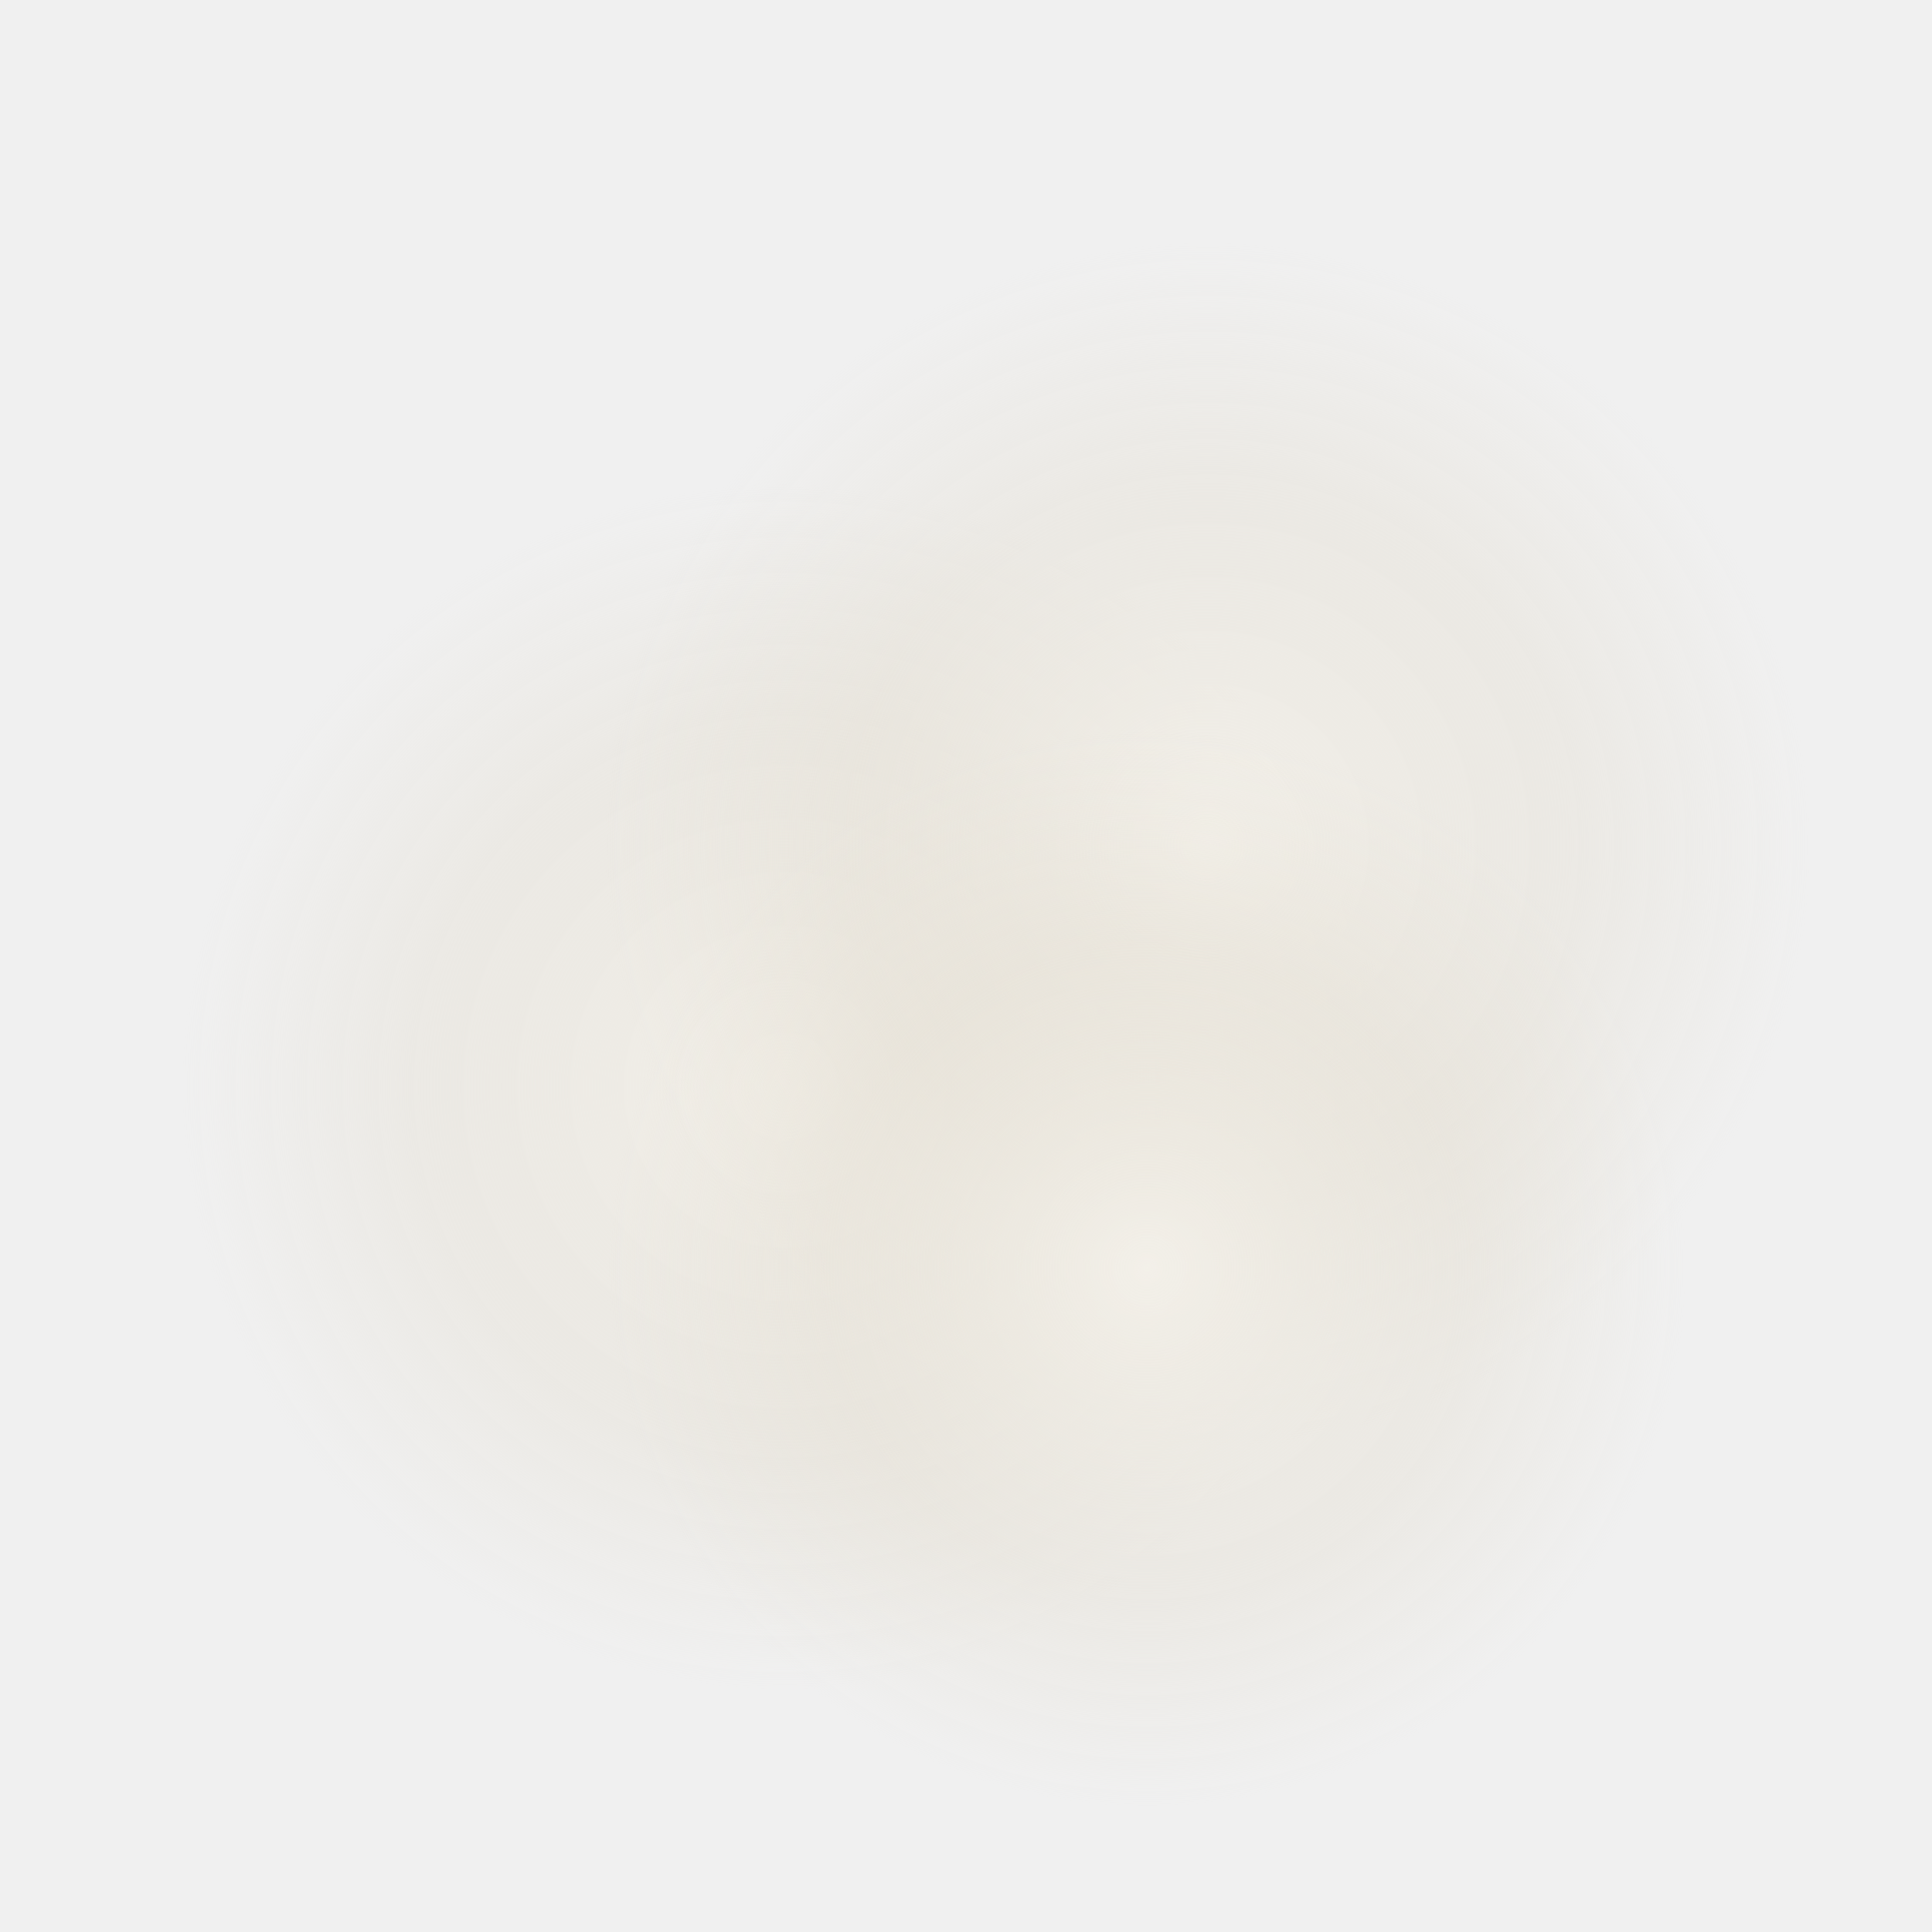
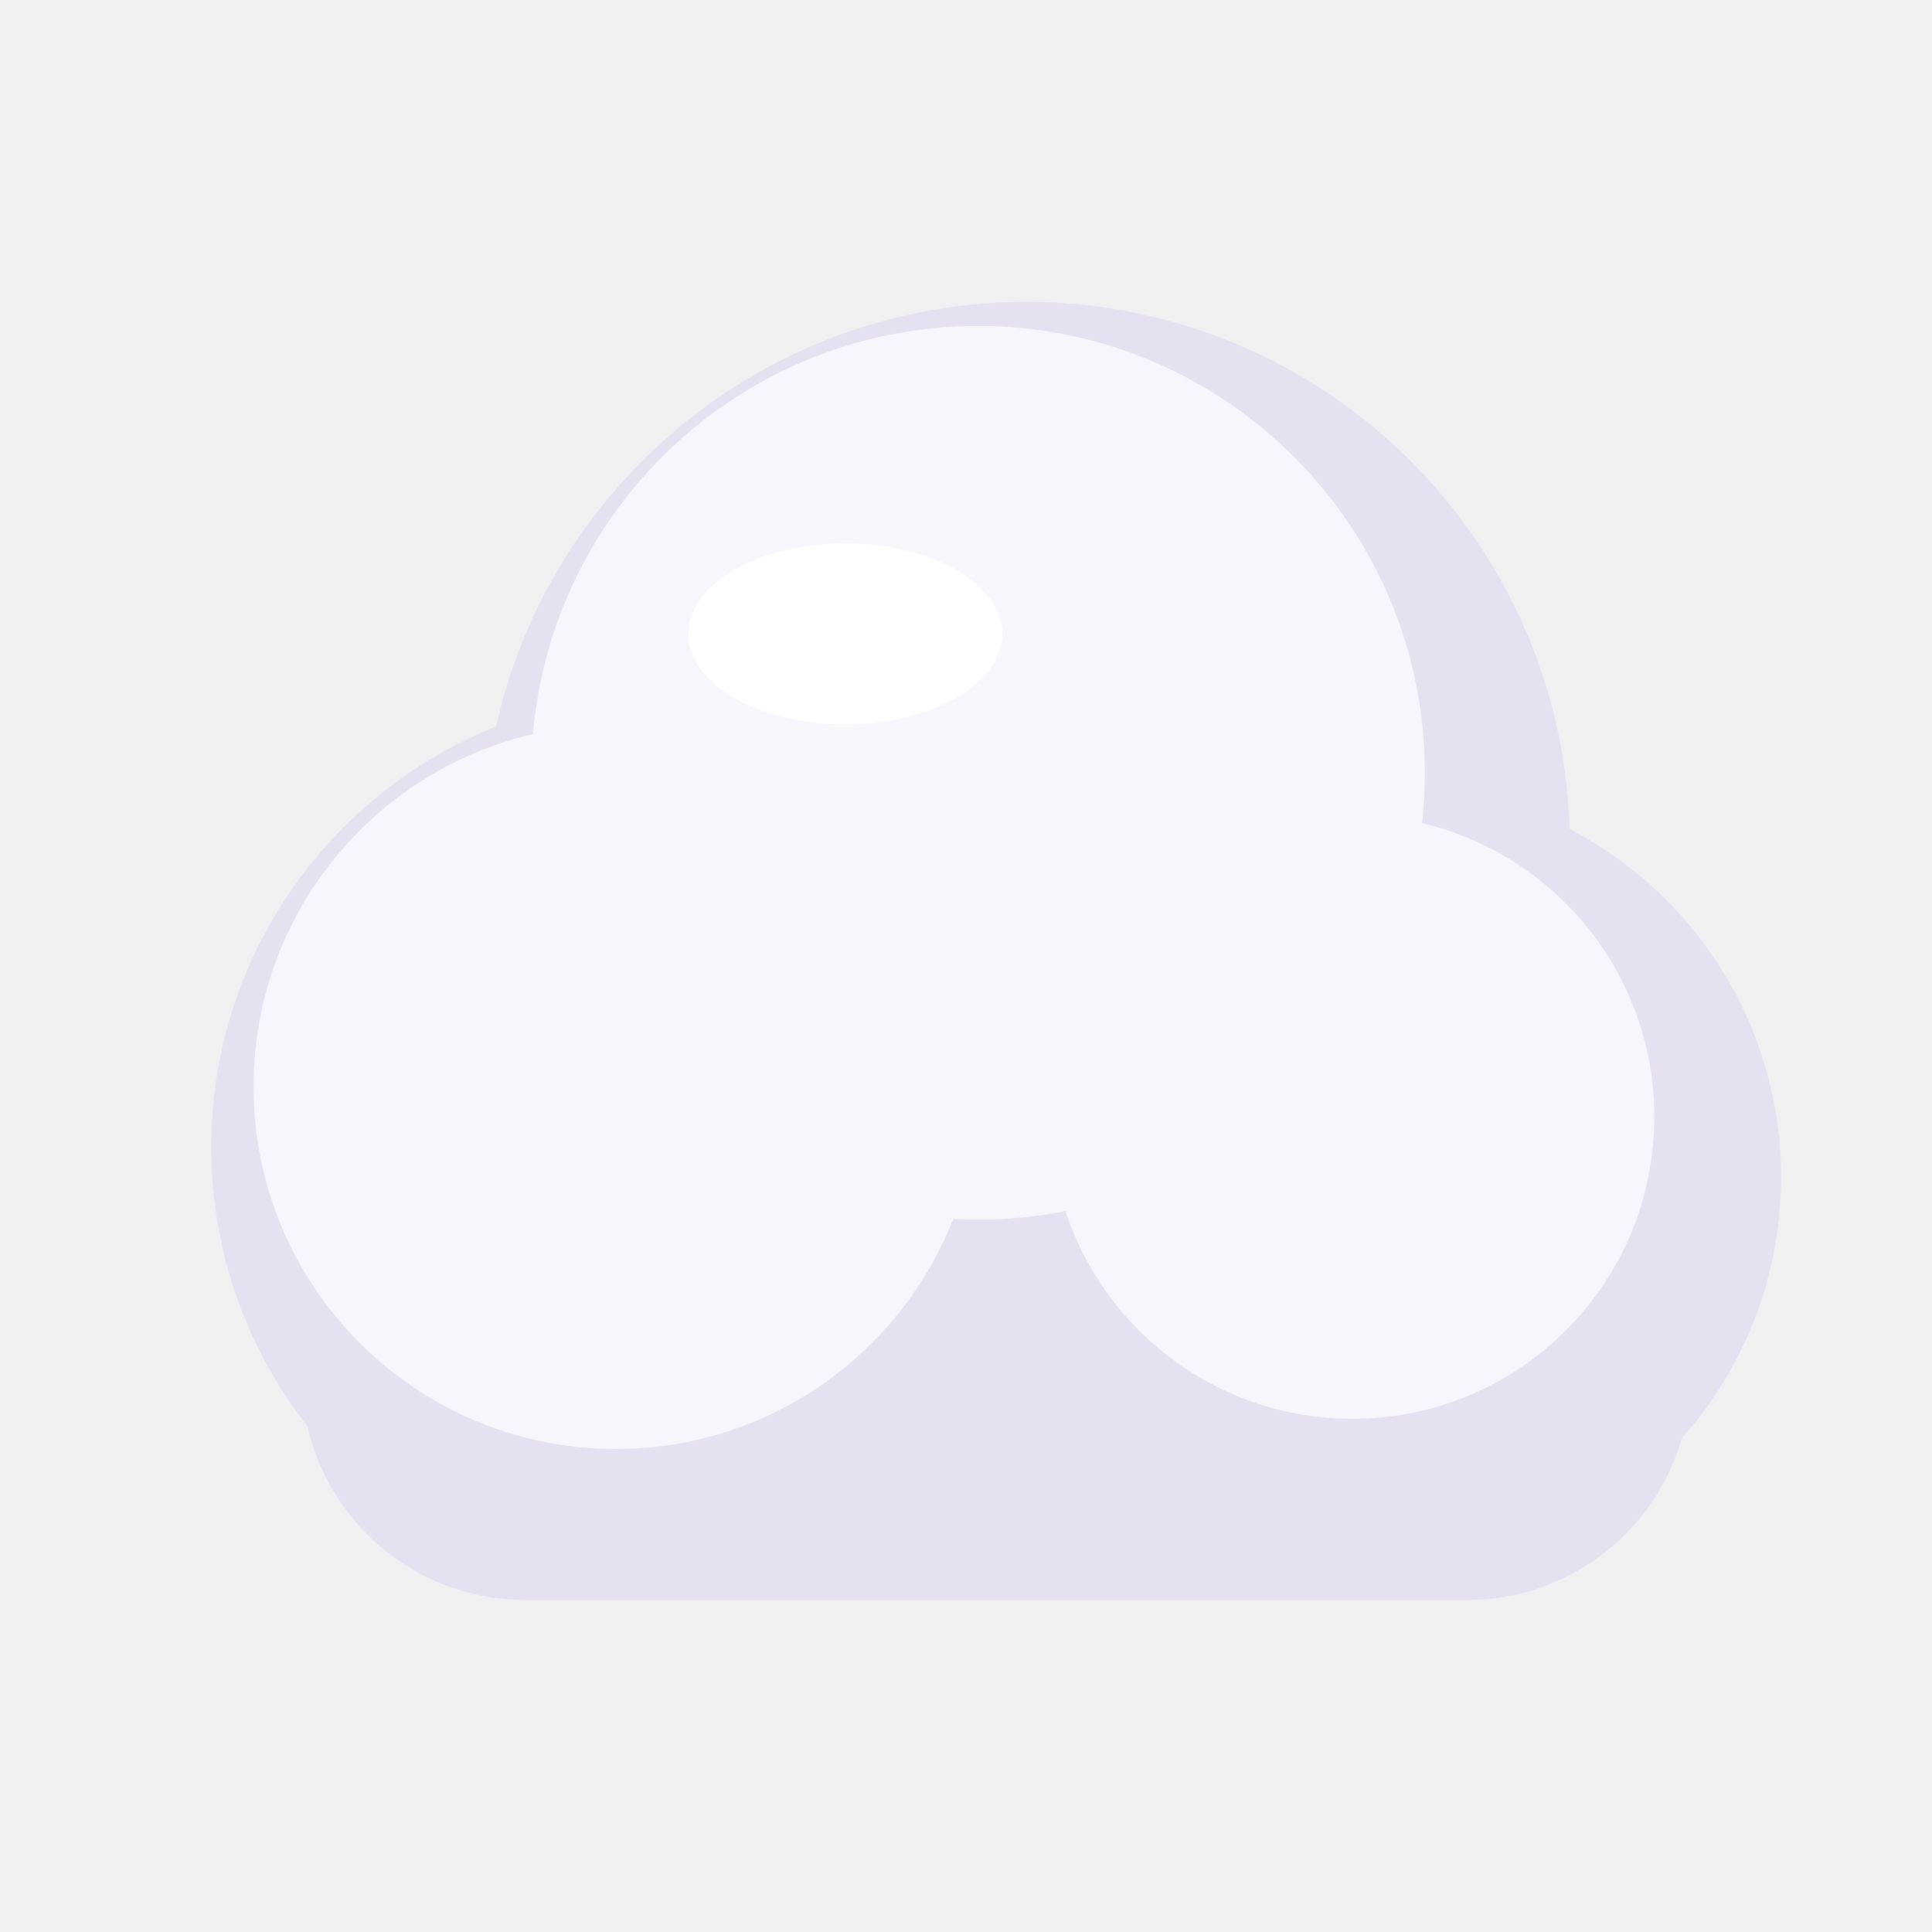
<svg xmlns="http://www.w3.org/2000/svg" width="32" height="32" viewBox="0 0 32 32">
-   <defs>
-     <radialGradient id="d">
-       <stop offset="0" stop-color="#F4F1EA" stop-opacity="0.9" />
-       <stop offset="0.6" stop-color="#E6E1D6" stop-opacity="0.45" />
-       <stop offset="1" stop-color="#E6E1D6" stop-opacity="0" />
-     </radialGradient>
-   </defs>
-   <circle cx="13" cy="18" r="10" fill="url(#d)" />
-   <circle cx="20" cy="14" r="10" fill="url(#d)" />
-   <circle cx="19" cy="21" r="9" fill="url(#d)" />
+   <circle cx="11" cy="19" r="7.5" fill="#E6E1F1" />
+   <circle cx="17" cy="14" r="9" fill="#E6E1F1" />
+   <circle cx="23" cy="19.5" r="6.5" fill="#E6E1F1" />
+   <rect x="5" y="19" width="23" height="7.5" fill="#E6E1F1" rx="3.7" />
+   <circle cx="10.2" cy="18" r="6" fill="#F8F6FD" />
+   <circle cx="16.2" cy="12.8" r="7.4" fill="#F8F6FD" />
+   <circle cx="22.4" cy="18.5" r="5" fill="#F8F6FD" />
+   <ellipse cx="14" cy="10.5" rx="2.6" ry="1.5" fill="#FFFFFF" />
</svg>
